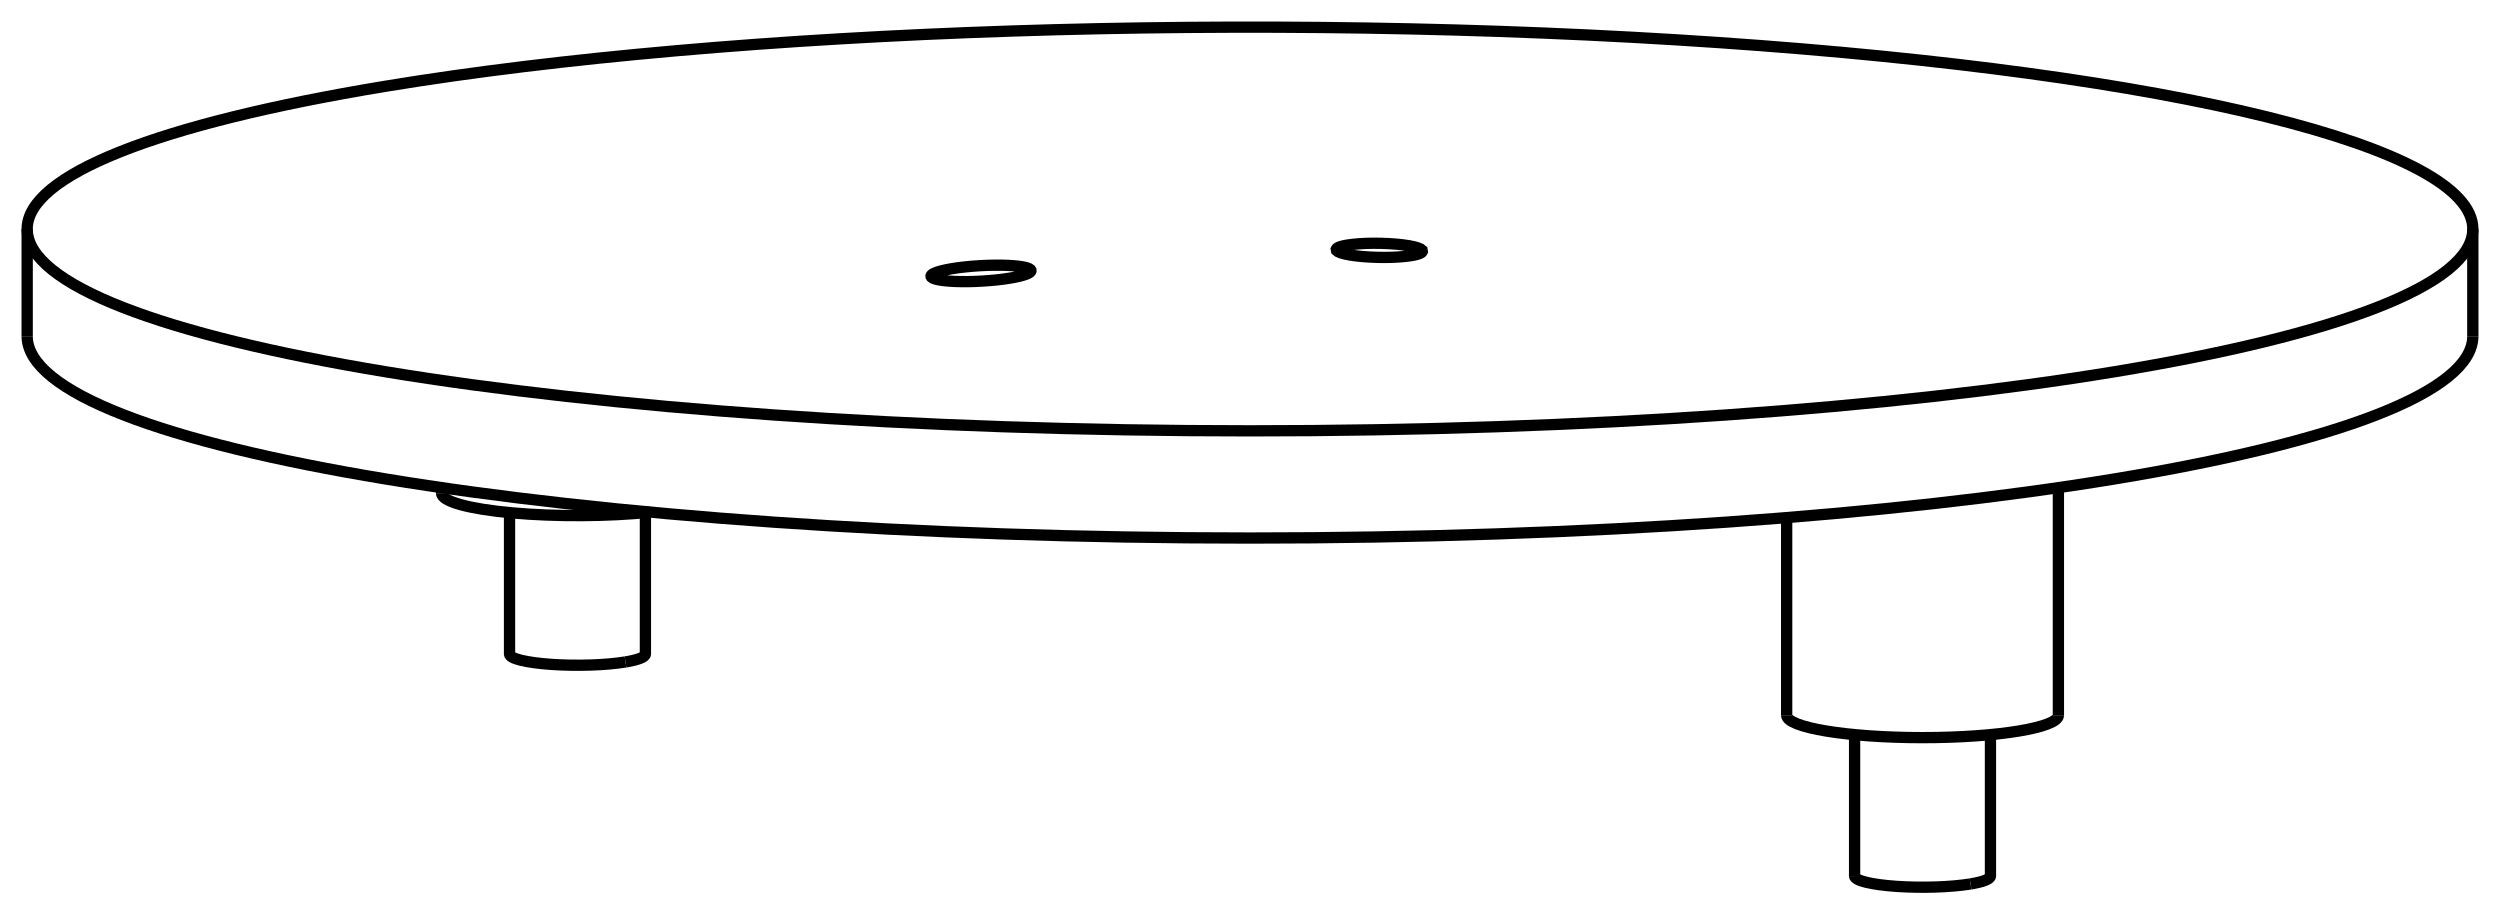
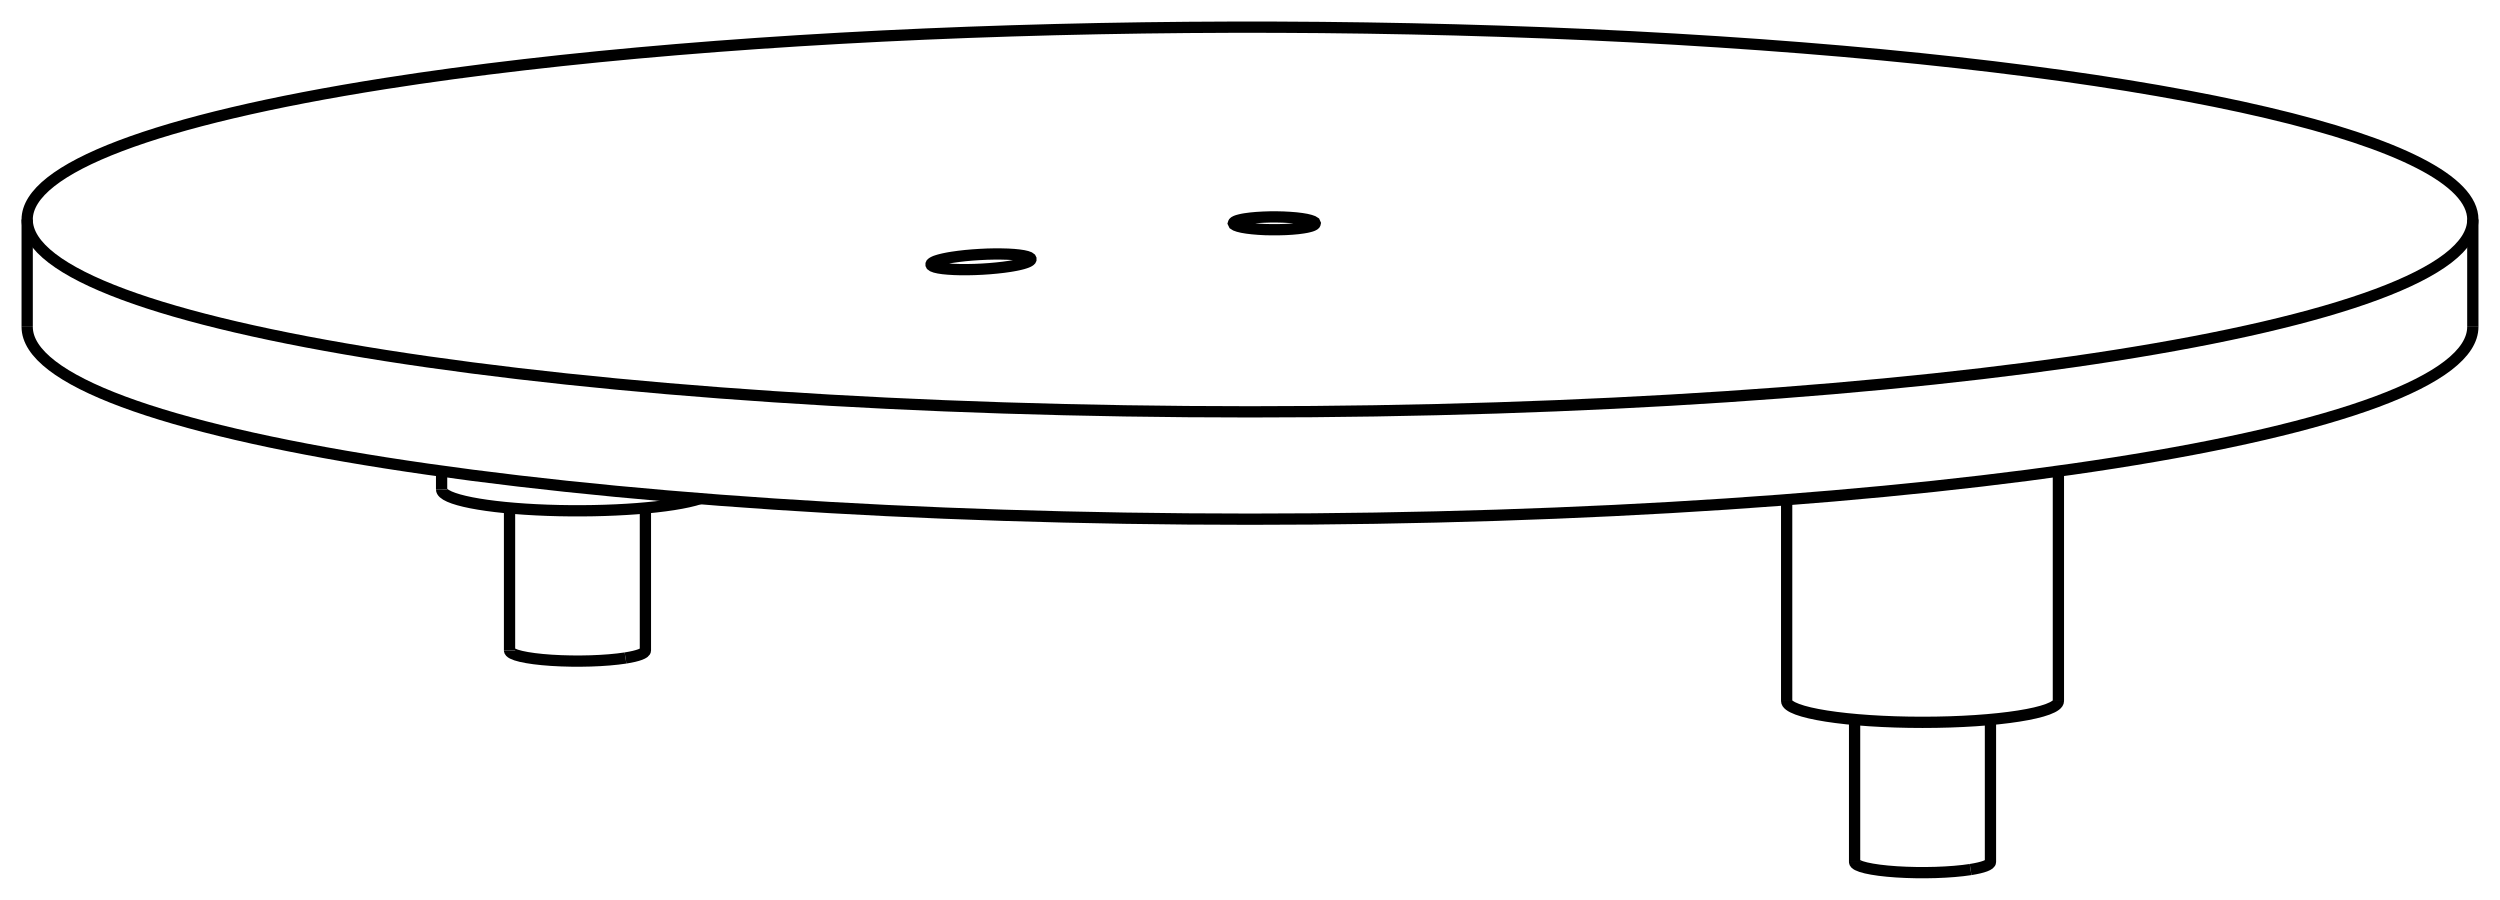
- <svg xmlns="http://www.w3.org/2000/svg" version="1.1" viewBox="-46 -17.649 92 33.651" fill="none" stroke="black" stroke-width="0.6%" vector-effect="non-scaling-stroke">
-   <path d="M -31.82 -14.474 A 45 7.428 360 0 1 45 -9.222 A 45 7.428 360 0 1 -45 -9.222 A 45 7.428 360 0 1 -31.82 -14.474 Z" />
-   <path d="M -45 -5.277 A 45 7.428 180 0 0 45 -5.277" />
-   <path d="M -10.96 -7.763 L -10.728 -7.798 L -10.478 -7.827 L -10.215 -7.852 L -9.946 -7.871 L -9.675 -7.884 L -9.41 -7.89 L -9.155 -7.89 L -8.916 -7.884 L -8.699 -7.87 L -8.507 -7.851 L -8.346 -7.826 L -8.219 -7.796 L -8.128 -7.761 L -8.076 -7.723 L -8.064 -7.701 L -8.063 -7.679 L -8.073 -7.657 L -8.094 -7.634 L -8.126 -7.611 L -8.168 -7.588 L -8.22 -7.564 L -8.282 -7.541 L -8.354 -7.518 L -8.435 -7.496 L -8.524 -7.474 L -8.622 -7.453 L -8.727 -7.432 L -8.839 -7.413 L -9.071 -7.378 L -9.321 -7.348 L -9.584 -7.324 L -9.853 -7.305 L -10.124 -7.292 L -10.389 -7.285 L -10.644 -7.286 L -10.883 -7.292 L -11.1 -7.306 L -11.292 -7.325 L -11.453 -7.35 L -11.58 -7.38 L -11.671 -7.415 L -11.723 -7.453 L -11.735 -7.474 L -11.736 -7.496 L -11.726 -7.519 L -11.705 -7.542 L -11.673 -7.565 L -11.631 -7.588 L -11.579 -7.611 L -11.517 -7.635 L -11.445 -7.657 L -11.364 -7.68 L -11.275 -7.702 L -11.177 -7.723 L -11.072 -7.743 L -10.96 -7.763 Z" />
-   <path d="M 3.582 -8.631 L 3.786 -8.658 L 4.02 -8.679 L 4.277 -8.693 L 4.55 -8.698 L 4.828 -8.695 L 5.105 -8.684 L 5.37 -8.666 L 5.617 -8.64 L 5.837 -8.609 L 6.024 -8.571 L 6.171 -8.53 L 6.275 -8.486 L 6.332 -8.44 L 6.34 -8.394 L 6.334 -8.382 L 6.324 -8.369 L 6.31 -8.357 L 6.293 -8.345 L 6.272 -8.334 L 6.248 -8.322 L 6.22 -8.311 L 6.189 -8.3 L 6.154 -8.29 L 6.117 -8.279 L 6.076 -8.269 L 6.032 -8.26 L 5.985 -8.251 L 5.935 -8.242 L 5.731 -8.215 L 5.497 -8.194 L 5.239 -8.18 L 4.967 -8.175 L 4.689 -8.178 L 4.412 -8.189 L 4.147 -8.207 L 3.9 -8.233 L 3.68 -8.264 L 3.493 -8.302 L 3.345 -8.343 L 3.242 -8.387 L 3.185 -8.433 L 3.177 -8.479 L 3.183 -8.491 L 3.193 -8.504 L 3.207 -8.516 L 3.224 -8.528 L 3.245 -8.539 L 3.269 -8.551 L 3.297 -8.562 L 3.328 -8.573 L 3.363 -8.583 L 3.4 -8.594 L 3.441 -8.604 L 3.485 -8.613 L 3.532 -8.622 L 3.582 -8.631 Z" />
-   <path d="M 19.749 8.671 A 5 0.825 180 0 0 29.749 8.671" />
-   <path d="M -29.749 0.501 A 5 0.825 180 0 0 -22.061 1.197" />
-   <path d="M 26.517 14.88 A 2.5 0.413 180 0 0 27.249 14.589 L 27.249 9.386" />
-   <path d="M 22.249 14.589 A 2.5 0.413 180 0 0 26.517 14.88" />
-   <path d="M -22.981 6.711 A 2.5 0.413 180 0 0 -22.249 6.419 L -22.249 1.216" />
-   <path d="M -27.249 6.419 A 2.5 0.413 180 0 0 -22.981 6.711" />
-   <path d="M -45 -9.222 L -45 -5.277" />
-   <path d="M 45 -9.222 L 45 -5.277" />
-   <path d="M 19.749 1.397 L 19.749 8.671" />
-   <path d="M 29.749 0.296 L 29.749 8.671" />
-   <path d="M -29.749 0.296 L -29.749 0.501" />
-   <path d="M 22.249 14.589 L 22.249 9.386" />
-   <path d="M -27.249 6.419 L -27.249 1.216" />
+ <svg xmlns="http://www.w3.org/2000/svg" version="1.1" viewBox="-46 -17.82 92 33.114" fill="none" stroke="black" stroke-width="0.6%" vector-effect="non-scaling-stroke">
+   <path d="M -31.82 -14.747 A 45 7.078 360 0 1 45 -9.742 A 45 7.078 360 0 1 -45 -9.742 A 45 7.078 360 0 1 -31.82 -14.747 Z" />
+   <path d="M -45 -5.792 A 45 7.078 180 0 0 45 -5.792" />
+   <path d="M -10.96 -8.352 L -10.727 -8.385 L -10.476 -8.414 L -10.213 -8.437 L -9.943 -8.455 L -9.671 -8.468 L -9.405 -8.474 L -9.15 -8.473 L -8.91 -8.467 L -8.693 -8.454 L -8.502 -8.435 L -8.341 -8.411 L -8.215 -8.382 L -8.125 -8.349 L -8.074 -8.312 L -8.064 -8.292 L -8.064 -8.271 L -8.074 -8.25 L -8.096 -8.228 L -8.128 -8.206 L -8.17 -8.184 L -8.222 -8.162 L -8.285 -8.14 L -8.356 -8.118 L -8.437 -8.097 L -8.526 -8.076 L -8.623 -8.056 L -8.727 -8.037 L -8.839 -8.018 L -9.072 -7.985 L -9.322 -7.957 L -9.586 -7.933 L -9.856 -7.915 L -10.128 -7.903 L -10.394 -7.897 L -10.649 -7.897 L -10.889 -7.904 L -11.106 -7.917 L -11.297 -7.935 L -11.458 -7.959 L -11.584 -7.988 L -11.674 -8.022 L -11.725 -8.059 L -11.735 -8.079 L -11.735 -8.099 L -11.725 -8.121 L -11.703 -8.142 L -11.671 -8.164 L -11.629 -8.186 L -11.577 -8.209 L -11.514 -8.23 L -11.443 -8.252 L -11.362 -8.273 L -11.273 -8.294 L -11.176 -8.314 L -11.072 -8.334 L -10.96 -8.352 Z" />
+   <path d="M -0.171 -9.769 L 0.023 -9.795 L 0.242 -9.815 L 0.479 -9.829 L 0.728 -9.837 L 0.982 -9.838 L 1.234 -9.832 L 1.475 -9.819 L 1.7 -9.801 L 1.903 -9.776 L 2.076 -9.747 L 2.215 -9.713 L 2.317 -9.677 L 2.379 -9.638 L 2.397 -9.598 L 2.394 -9.585 L 2.387 -9.572 L 2.374 -9.559 L 2.358 -9.546 L 2.336 -9.534 L 2.311 -9.521 L 2.281 -9.509 L 2.247 -9.497 L 2.208 -9.486 L 2.166 -9.475 L 2.12 -9.464 L 2.07 -9.453 L 2.016 -9.444 L 1.959 -9.434 L 1.766 -9.408 L 1.547 -9.388 L 1.31 -9.374 L 1.061 -9.367 L 0.807 -9.366 L 0.555 -9.371 L 0.314 -9.384 L 0.088 -9.403 L -0.114 -9.427 L -0.287 -9.456 L -0.427 -9.49 L -0.528 -9.526 L -0.59 -9.565 L -0.609 -9.605 L -0.605 -9.618 L -0.598 -9.631 L -0.585 -9.644 L -0.569 -9.657 L -0.547 -9.669 L -0.522 -9.682 L -0.492 -9.694 L -0.458 -9.706 L -0.419 -9.717 L -0.377 -9.728 L -0.331 -9.739 L -0.281 -9.75 L -0.227 -9.76 L -0.171 -9.769 Z" />
+   <path d="M 19.749 7.976 A 5 0.786 180 0 0 29.749 7.976" />
+   <path d="M -29.749 0.191 A 5 0.786 180 0 0 -20.236 0.53" />
+   <path d="M 26.517 14.179 A 2.5 0.393 180 0 0 27.249 13.901 L 27.249 8.657" />
+   <path d="M 22.249 13.901 A 2.5 0.393 180 0 0 26.517 14.179" />
+   <path d="M -22.981 6.394 A 2.5 0.393 180 0 0 -22.249 6.116 L -22.249 0.872" />
+   <path d="M -27.249 6.116 A 2.5 0.393 180 0 0 -22.981 6.394" />
+   <path d="M -45 -9.742 L -45 -5.792" />
+   <path d="M 45 -9.742 L 45 -5.792" />
+   <path d="M 19.749 0.568 L 19.749 7.976" />
+   <path d="M 29.749 -0.482 L 29.749 7.976" />
+   <path d="M -29.749 -0.482 L -29.749 0.191" />
+   <path d="M 22.249 13.901 L 22.249 8.657" />
+   <path d="M -27.249 6.116 L -27.249 0.872" />
</svg>
